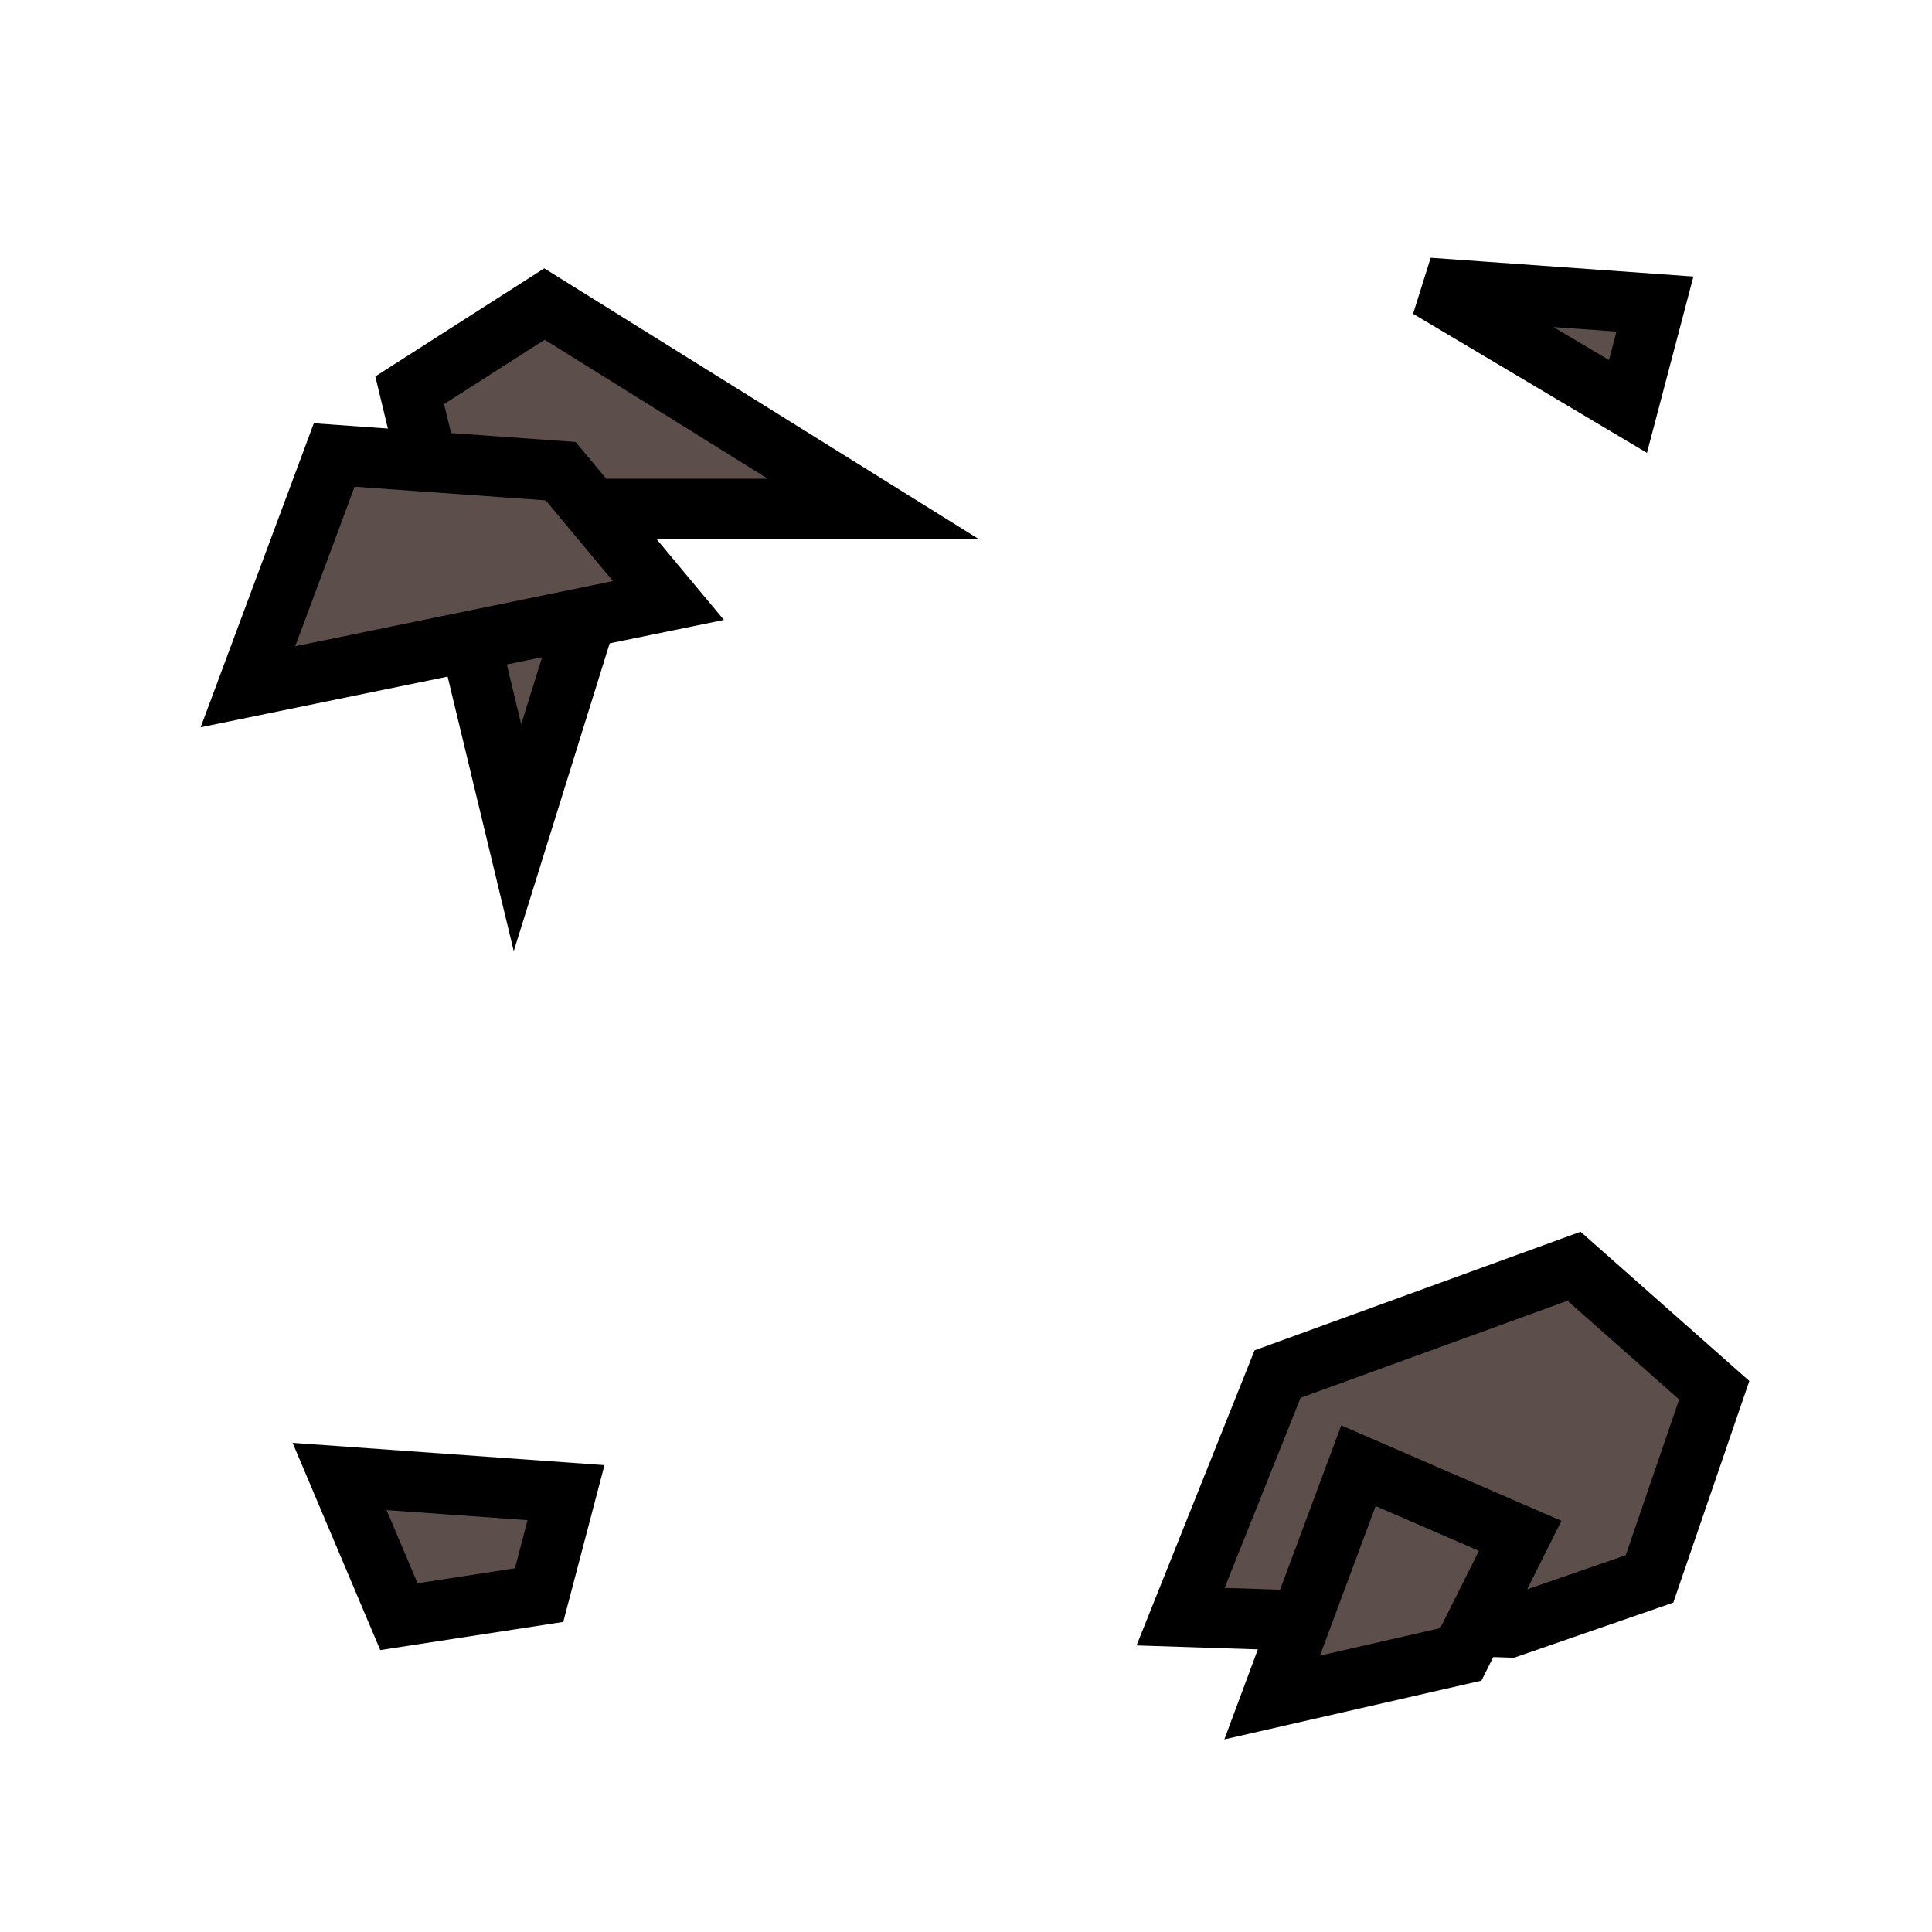
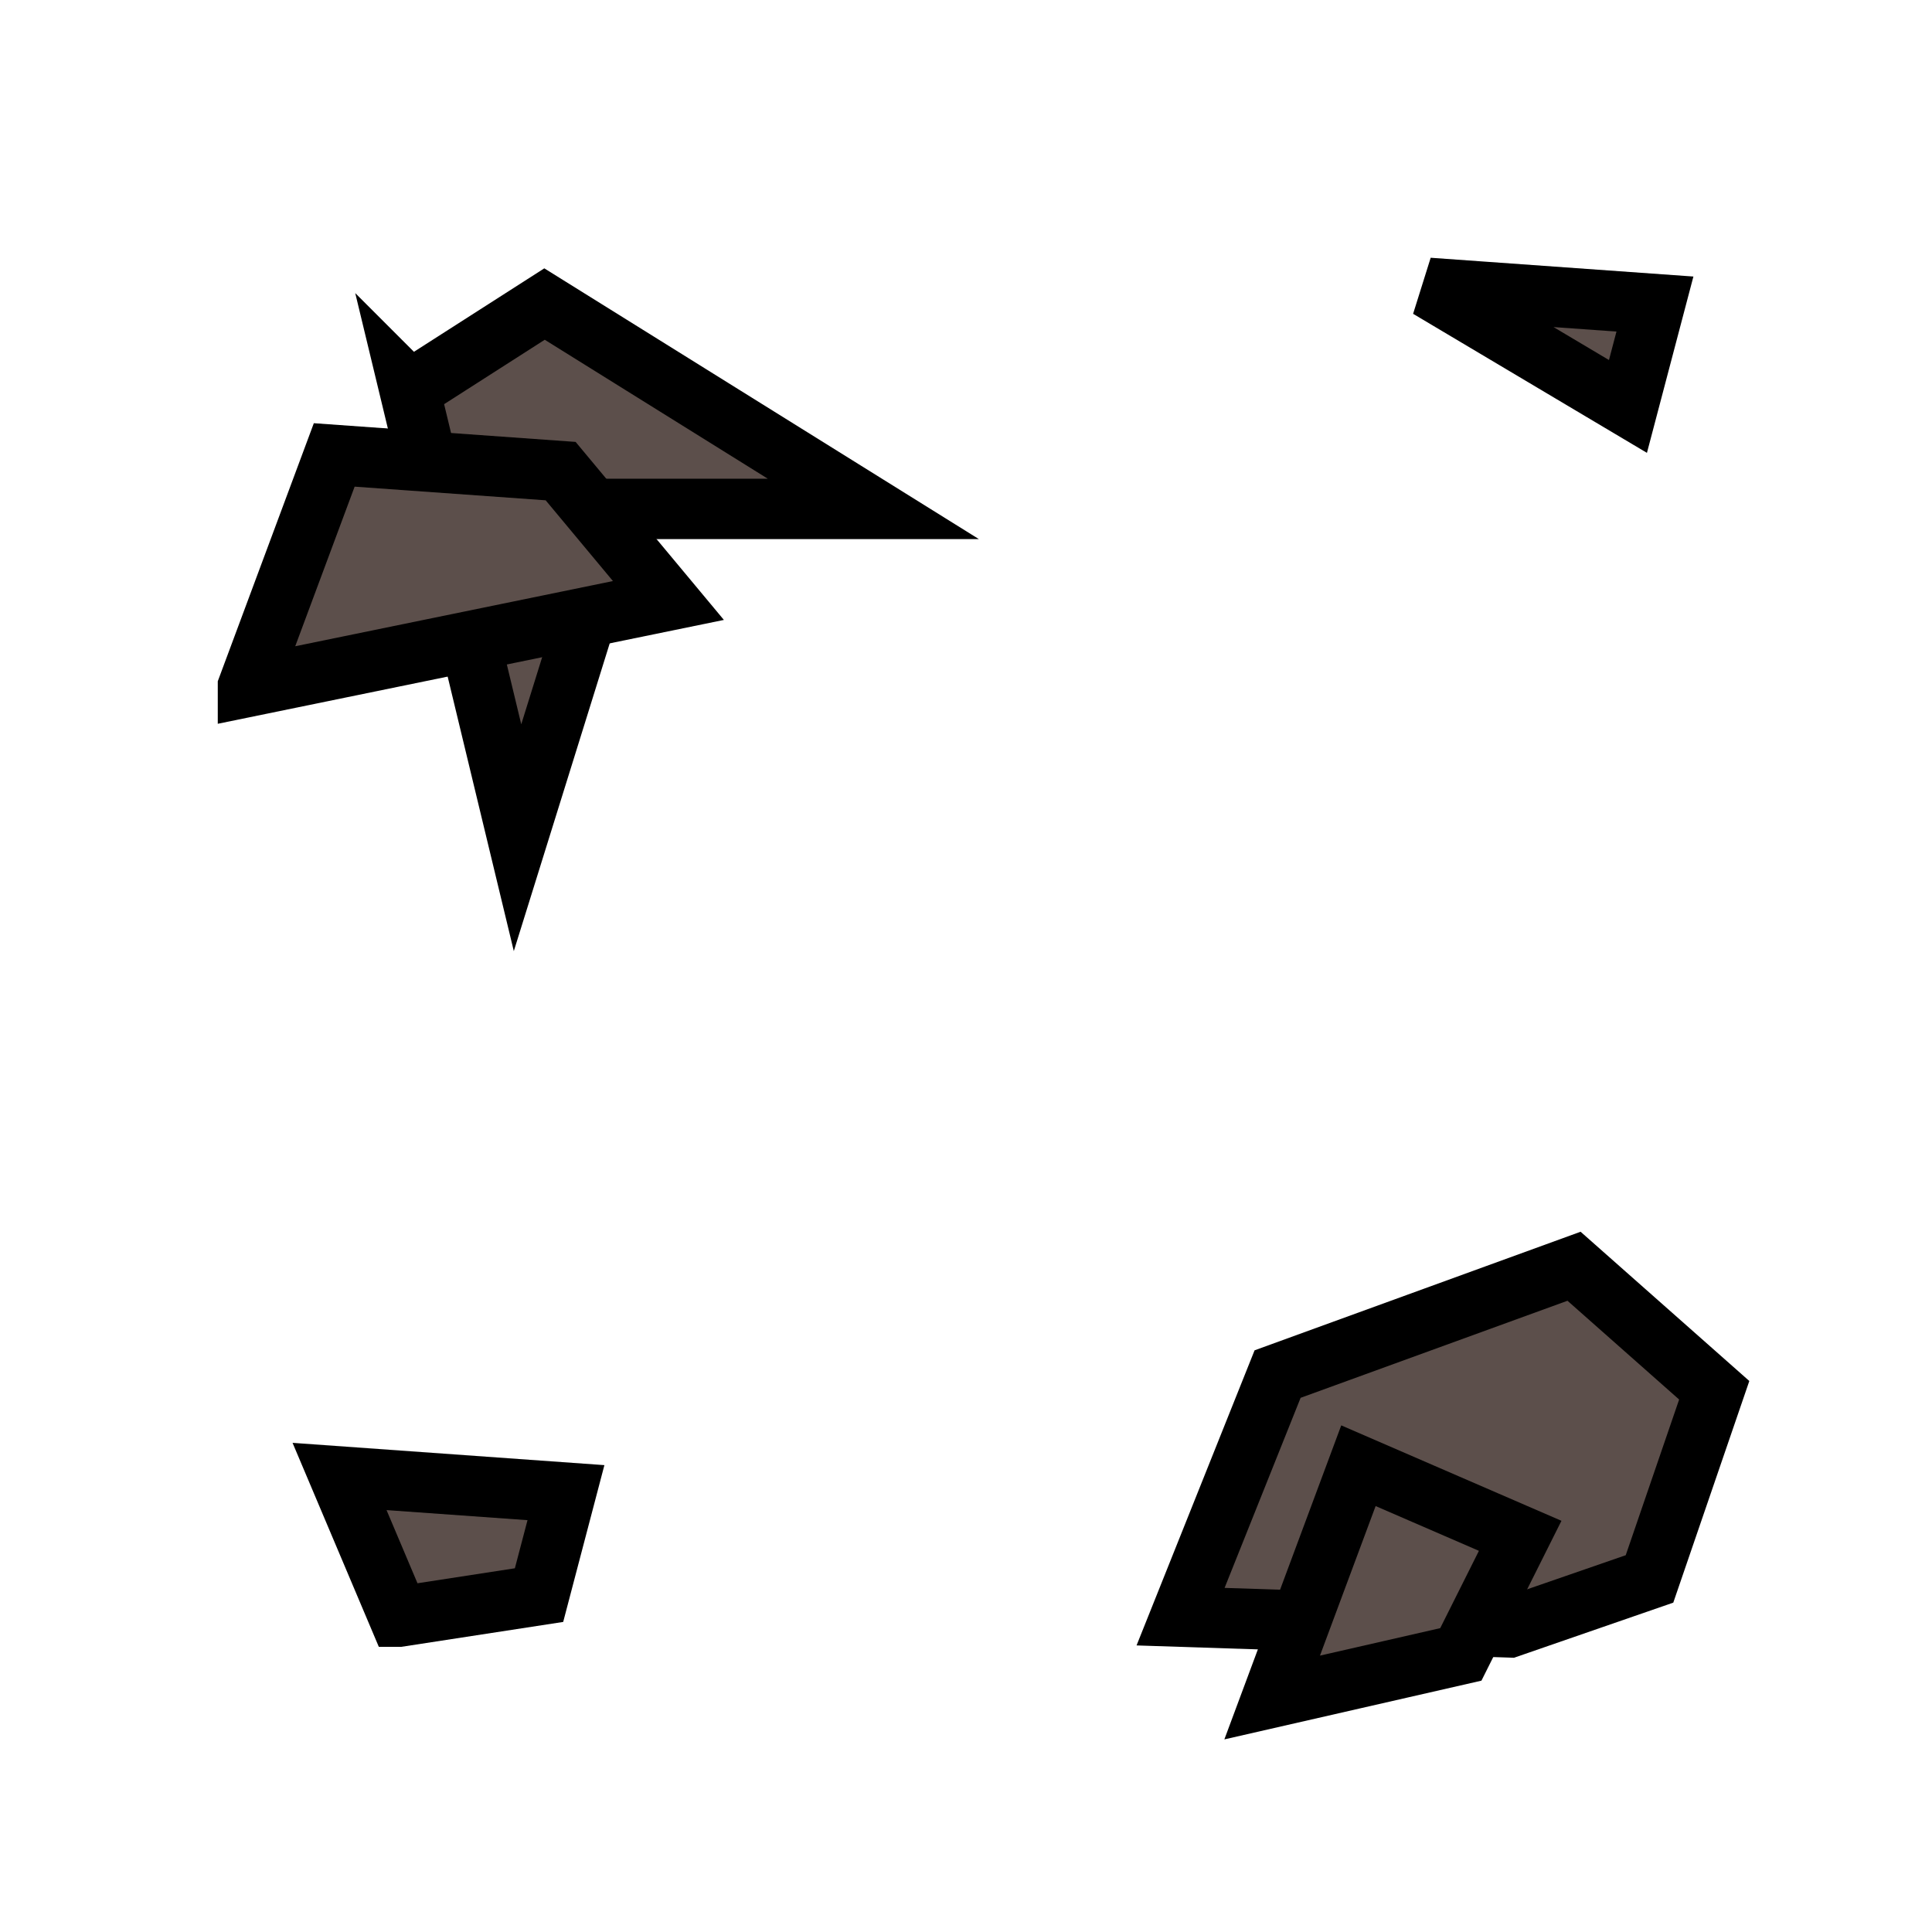
- <svg xmlns="http://www.w3.org/2000/svg" version="1.0" width="32" height="32" id="svg2">
-   <defs id="defs4" />
-   <g id="layer1">
-     <path d="M 6.786,6.464 L 8.571,13.875 L 10.268,8.429 L 14.464,8.429 L 9.018,5.036 L 6.786,6.464 z" id="path1895" style="fill:#5c4f4b;fill-opacity:1;fill-rule:evenodd;stroke:#000000;stroke-width:1px;stroke-linecap:butt;stroke-linejoin:miter;stroke-opacity:1" />
-     <path d="M 4.107,11.375 L 11.071,9.946 L 9.286,7.804 L 5.536,7.536 L 4.107,11.375 z" id="path2786" style="fill:#5c4f4b;fill-opacity:1;fill-rule:evenodd;stroke:#000000;stroke-width:1px;stroke-linecap:butt;stroke-linejoin:miter;stroke-opacity:1" />
-     <path d="M 21.161,22.759 L 19.554,26.777 L 25,26.955 L 27.321,26.152 L 28.393,23.027 L 26.071,20.973 L 21.161,22.759 z" id="path1900" style="fill:#5c4f4b;fill-opacity:1;fill-rule:evenodd;stroke:#000000;stroke-width:1px;stroke-linecap:butt;stroke-linejoin:miter;stroke-opacity:1" />
-     <path d="M 21.071,28.116 L 24.196,27.402 L 25.179,25.438 L 22.5,24.277 L 21.071,28.116 z" id="path1902" style="fill:#5c4f4b;fill-opacity:1;fill-rule:evenodd;stroke:#000000;stroke-width:1px;stroke-linecap:butt;stroke-linejoin:miter;stroke-opacity:1" />
-     <path d="M 6.607,26.777 L 8.929,26.42 L 9.375,24.723 L 5.625,24.455 L 6.607,26.777 z" id="path1904" style="fill:#5c4f4b;fill-opacity:1;fill-rule:evenodd;stroke:#000000;stroke-width:1px;stroke-linecap:butt;stroke-linejoin:miter;stroke-opacity:1" />
-     <path d="M 26.964,6.732 L 27.411,5.036 L 23.661,4.768 L 26.964,6.732 z" id="path1906" style="fill:#5c4f4b;fill-opacity:1;fill-rule:evenodd;stroke:#000000;stroke-width:1px;stroke-linecap:butt;stroke-linejoin:miter;stroke-opacity:1" />
+ <svg xmlns="http://www.w3.org/2000/svg" id="svg2" height="32" width="32" version="1.0">
+   <g id="layer1" stroke-linejoin="miter" fill-rule="evenodd" stroke="#000" stroke-linecap="butt" stroke-width="1px" fill="#5c4f4b">
+     <path id="path1" d="M6.786,6.464l1.786,7.411,1.697-5.446h4.196l-5.446-3.393-2.232,1.429z" />
+     <path id="path2" d="M4.107,11.375l6.964-1.429-1.785-2.143-3.75-0.268-1.429,3.839z" />
+     <path id="path3" d="M21.161,22.759l-1.607,4.018,5.446,0.178,2.321-0.803,1.072-3.125-2.322-2.054-4.91,1.786z" />
+     <path id="path4" d="M21.071,28.116l3.125-0.714,0.983-1.964-2.679-1.161-1.429,3.839z" />
+     <path id="path5" d="M6.607,26.777l2.321-0.357,0.446-1.697-3.75-0.268,0.982,2.322z" />
+     <path id="path6" d="M26.964,6.732l0.447-1.696-3.75-0.268,3.303,1.964z" />
  </g>
</svg>
